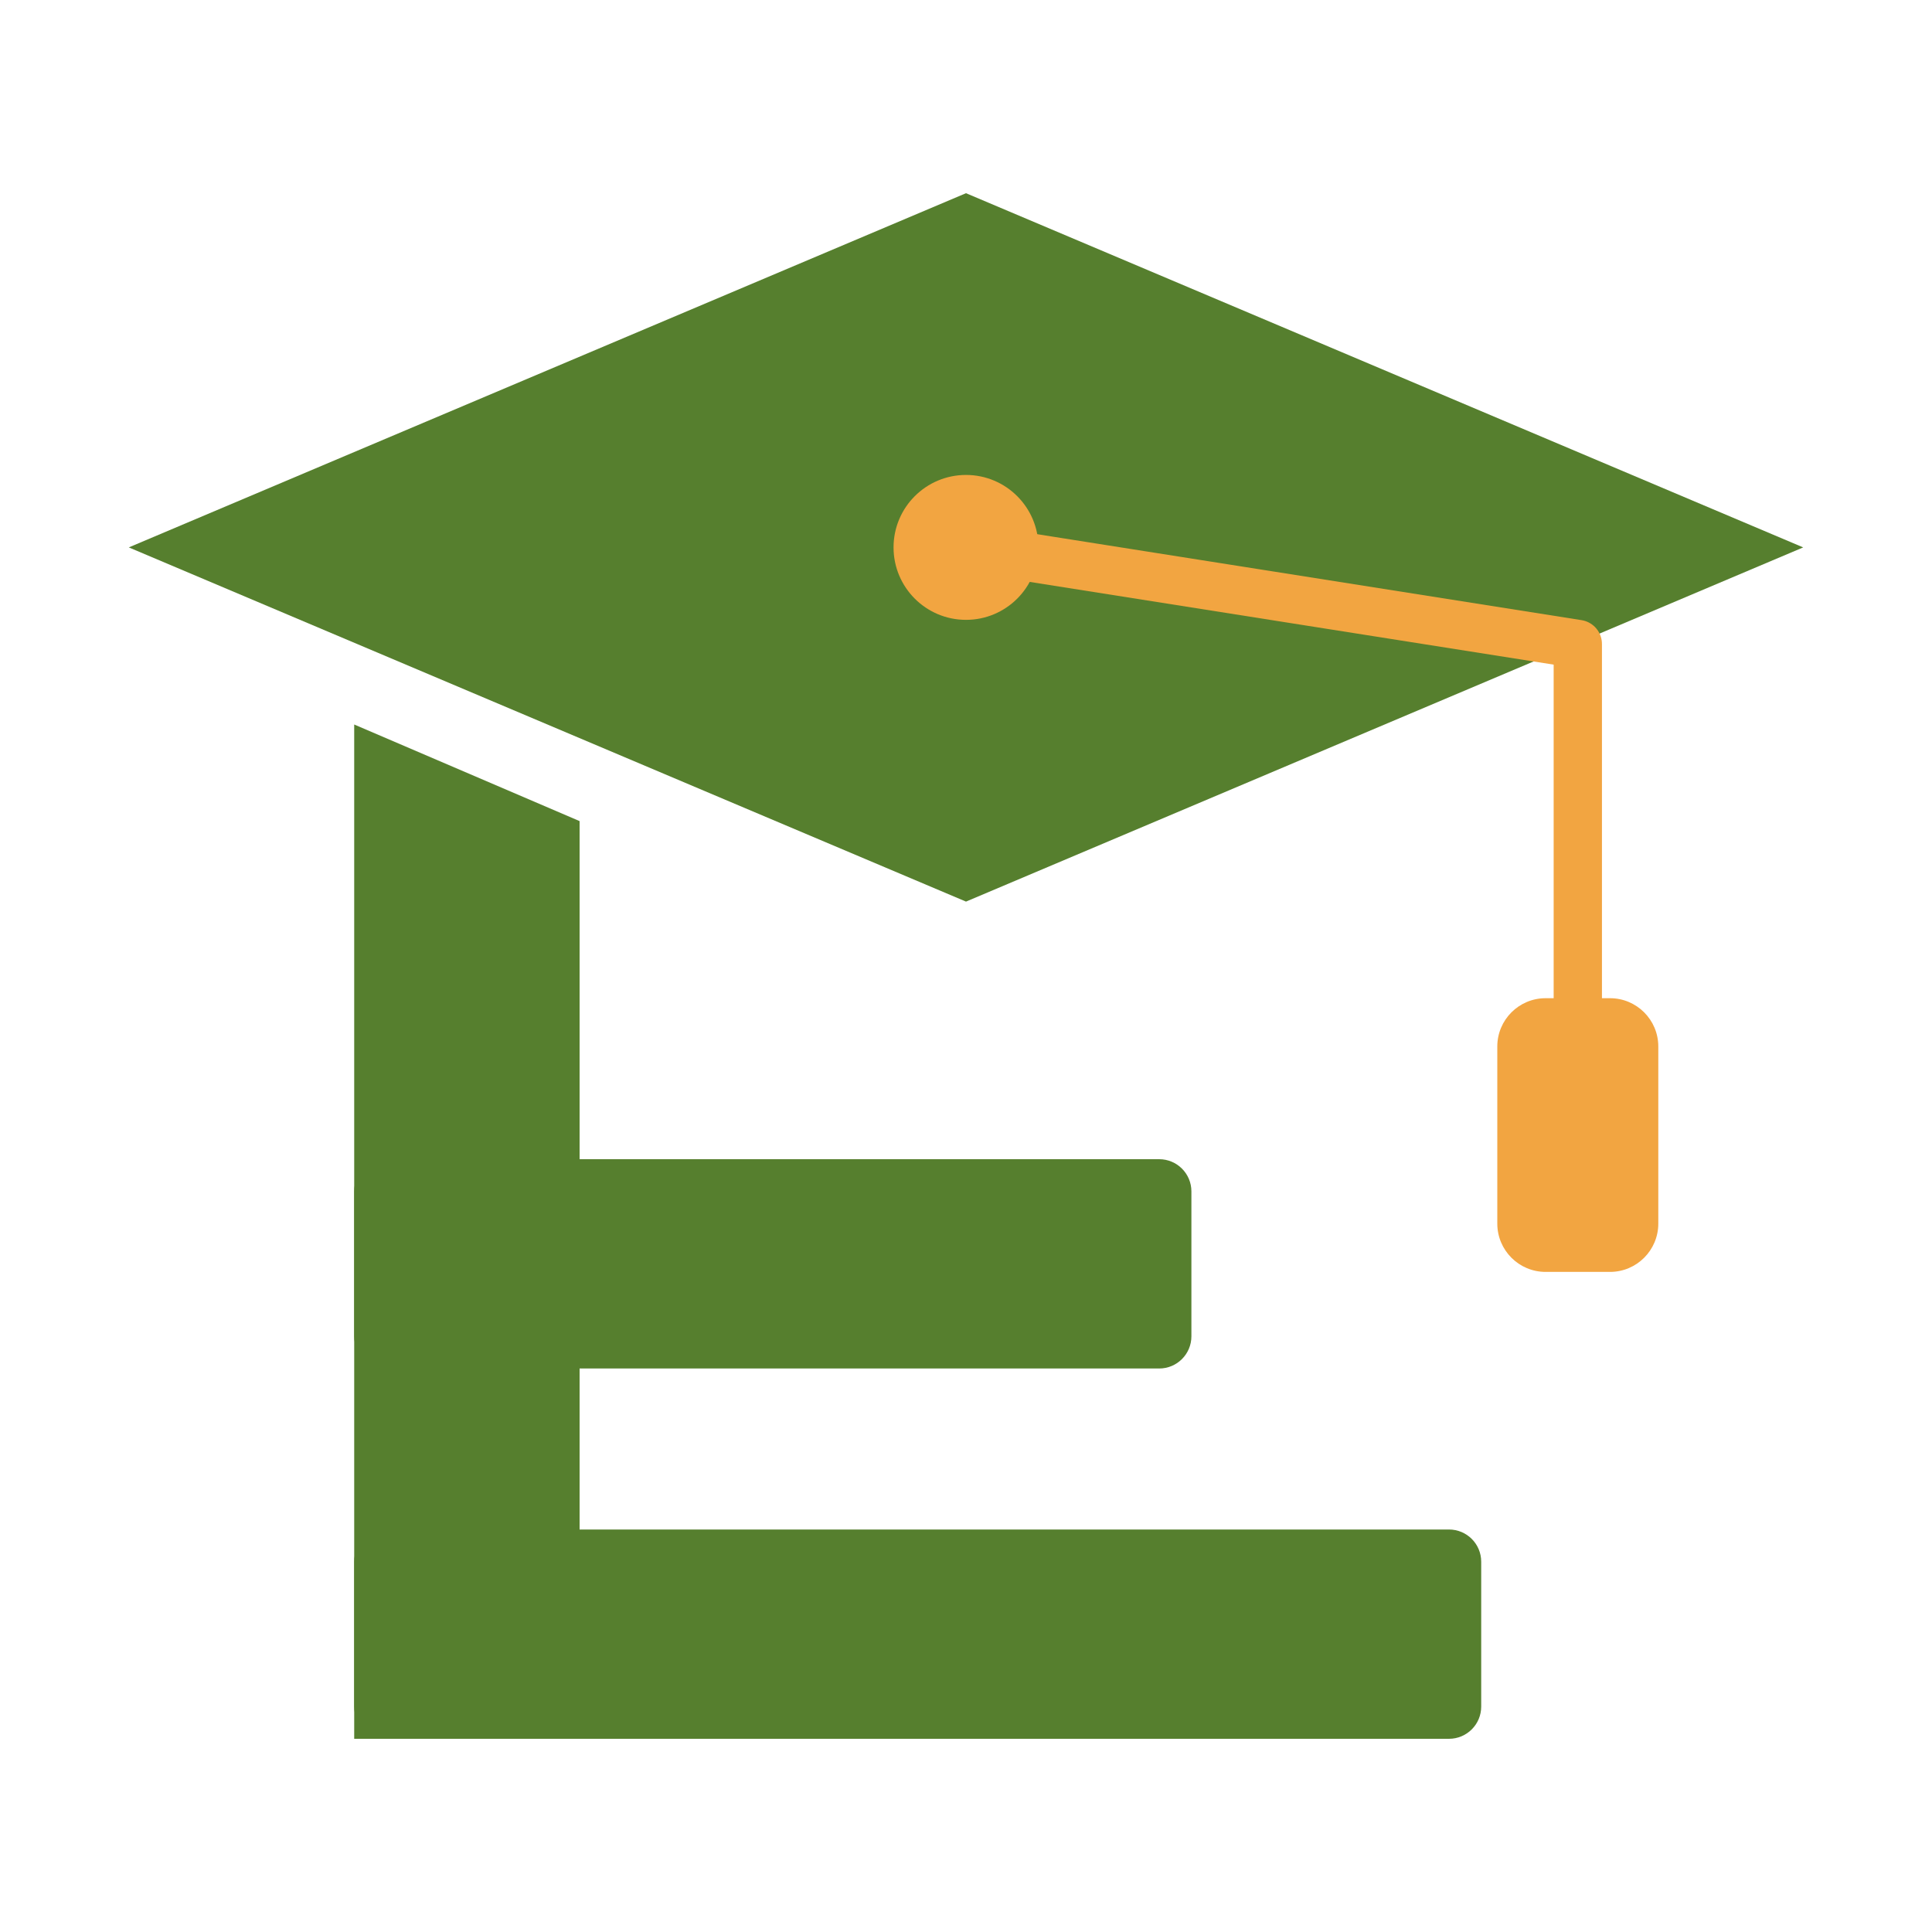
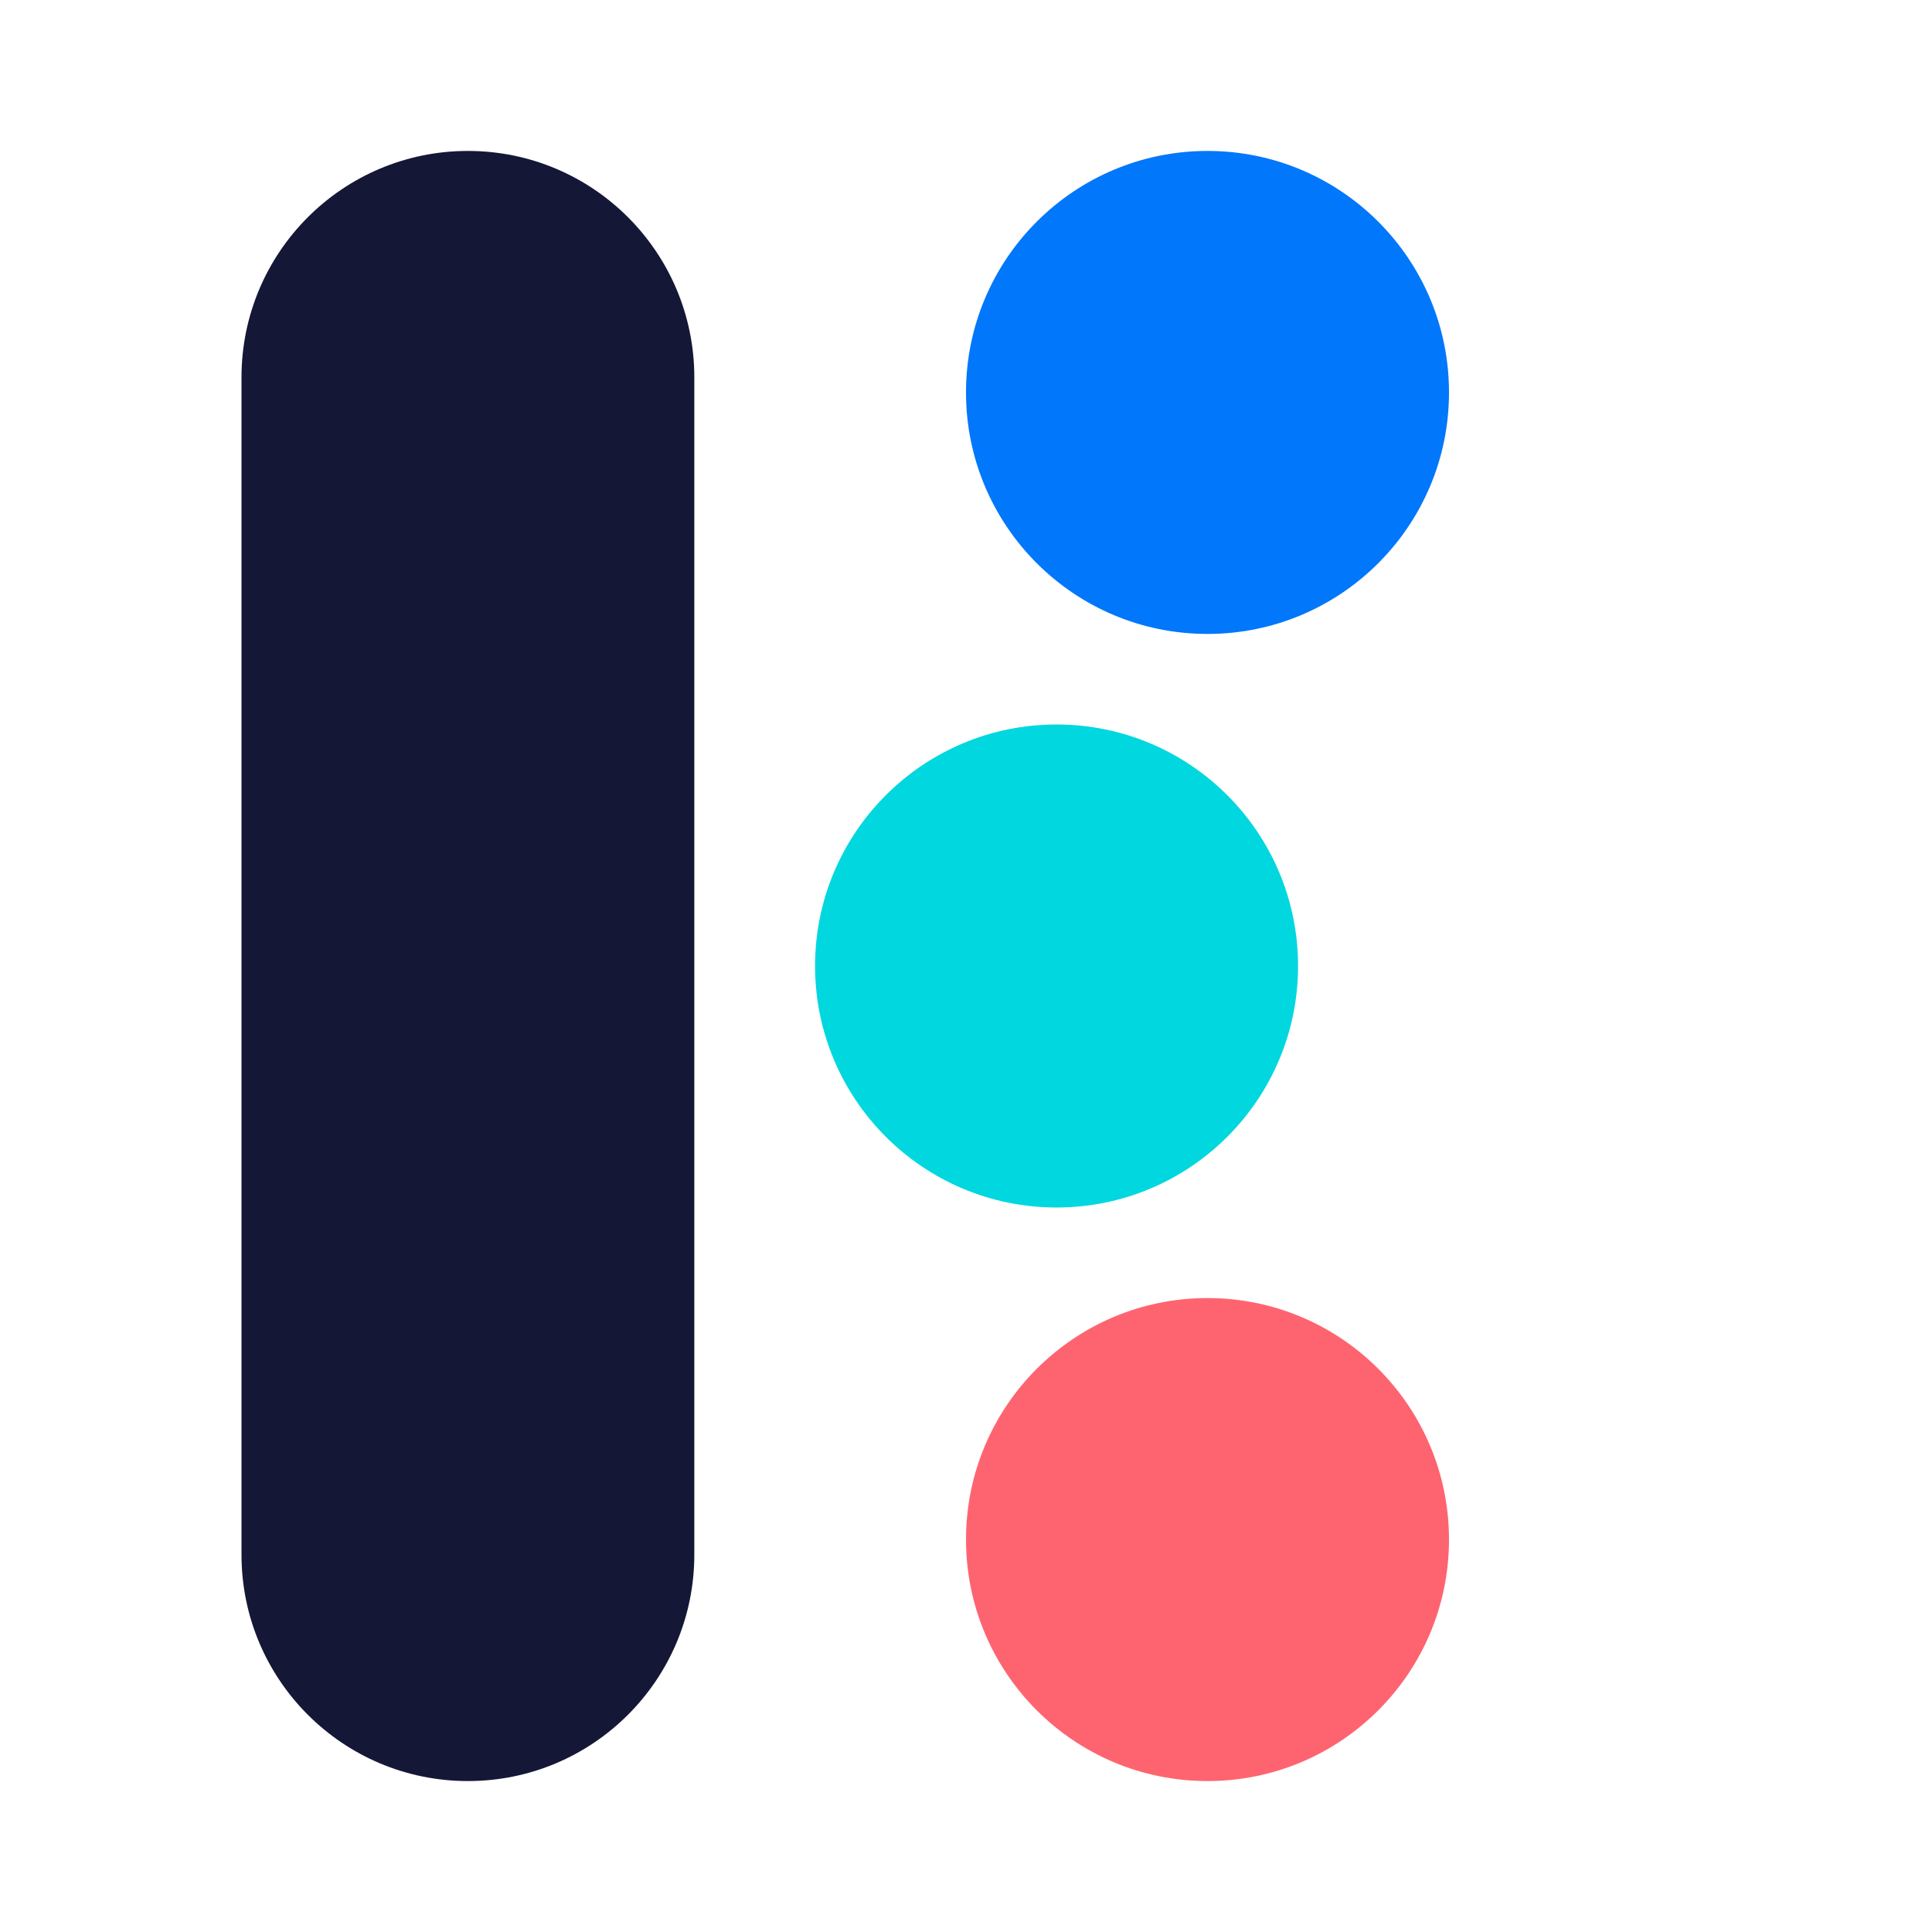
- <svg xmlns="http://www.w3.org/2000/svg" viewBox="0 0 120 120" style="color:#567F2E" role="img" aria-label="EduFlow">
-   <g fill="currentColor">
-     <polygon points="60,12 112,34 60,56 8,34" />
-     <polygon points="22,45 36,51 36,108 22,108" />
-     <rect x="22" y="72" width="52" height="13" rx="2" />
-     <rect x="22" y="95" width="70" height="13" rx="2" />
-   </g>
-   <path d="M60 34 L98 40 V64" fill="none" stroke="#F2A541" stroke-width="3" stroke-linecap="round" stroke-linejoin="round" />
-   <circle cx="60" cy="34" r="4.5" fill="#F2A541" />
-   <rect x="93" y="62" width="10" height="17" rx="3" fill="#F2A541" />
+ <svg xmlns="http://www.w3.org/2000/svg" viewBox="0 0 64 64" style="color:#141736" role="img" aria-label="EduFlow">
+   <rect x="8" y="5" width="15" height="54" rx="7.5" fill="currentColor" />
+   <circle cx="40" cy="13" r="8" fill="#0177FB" />
+   <circle cx="35" cy="32" r="8" fill="#01D7DF" />
+   <circle cx="40" cy="51" r="8" fill="#FE6470" />
</svg>
